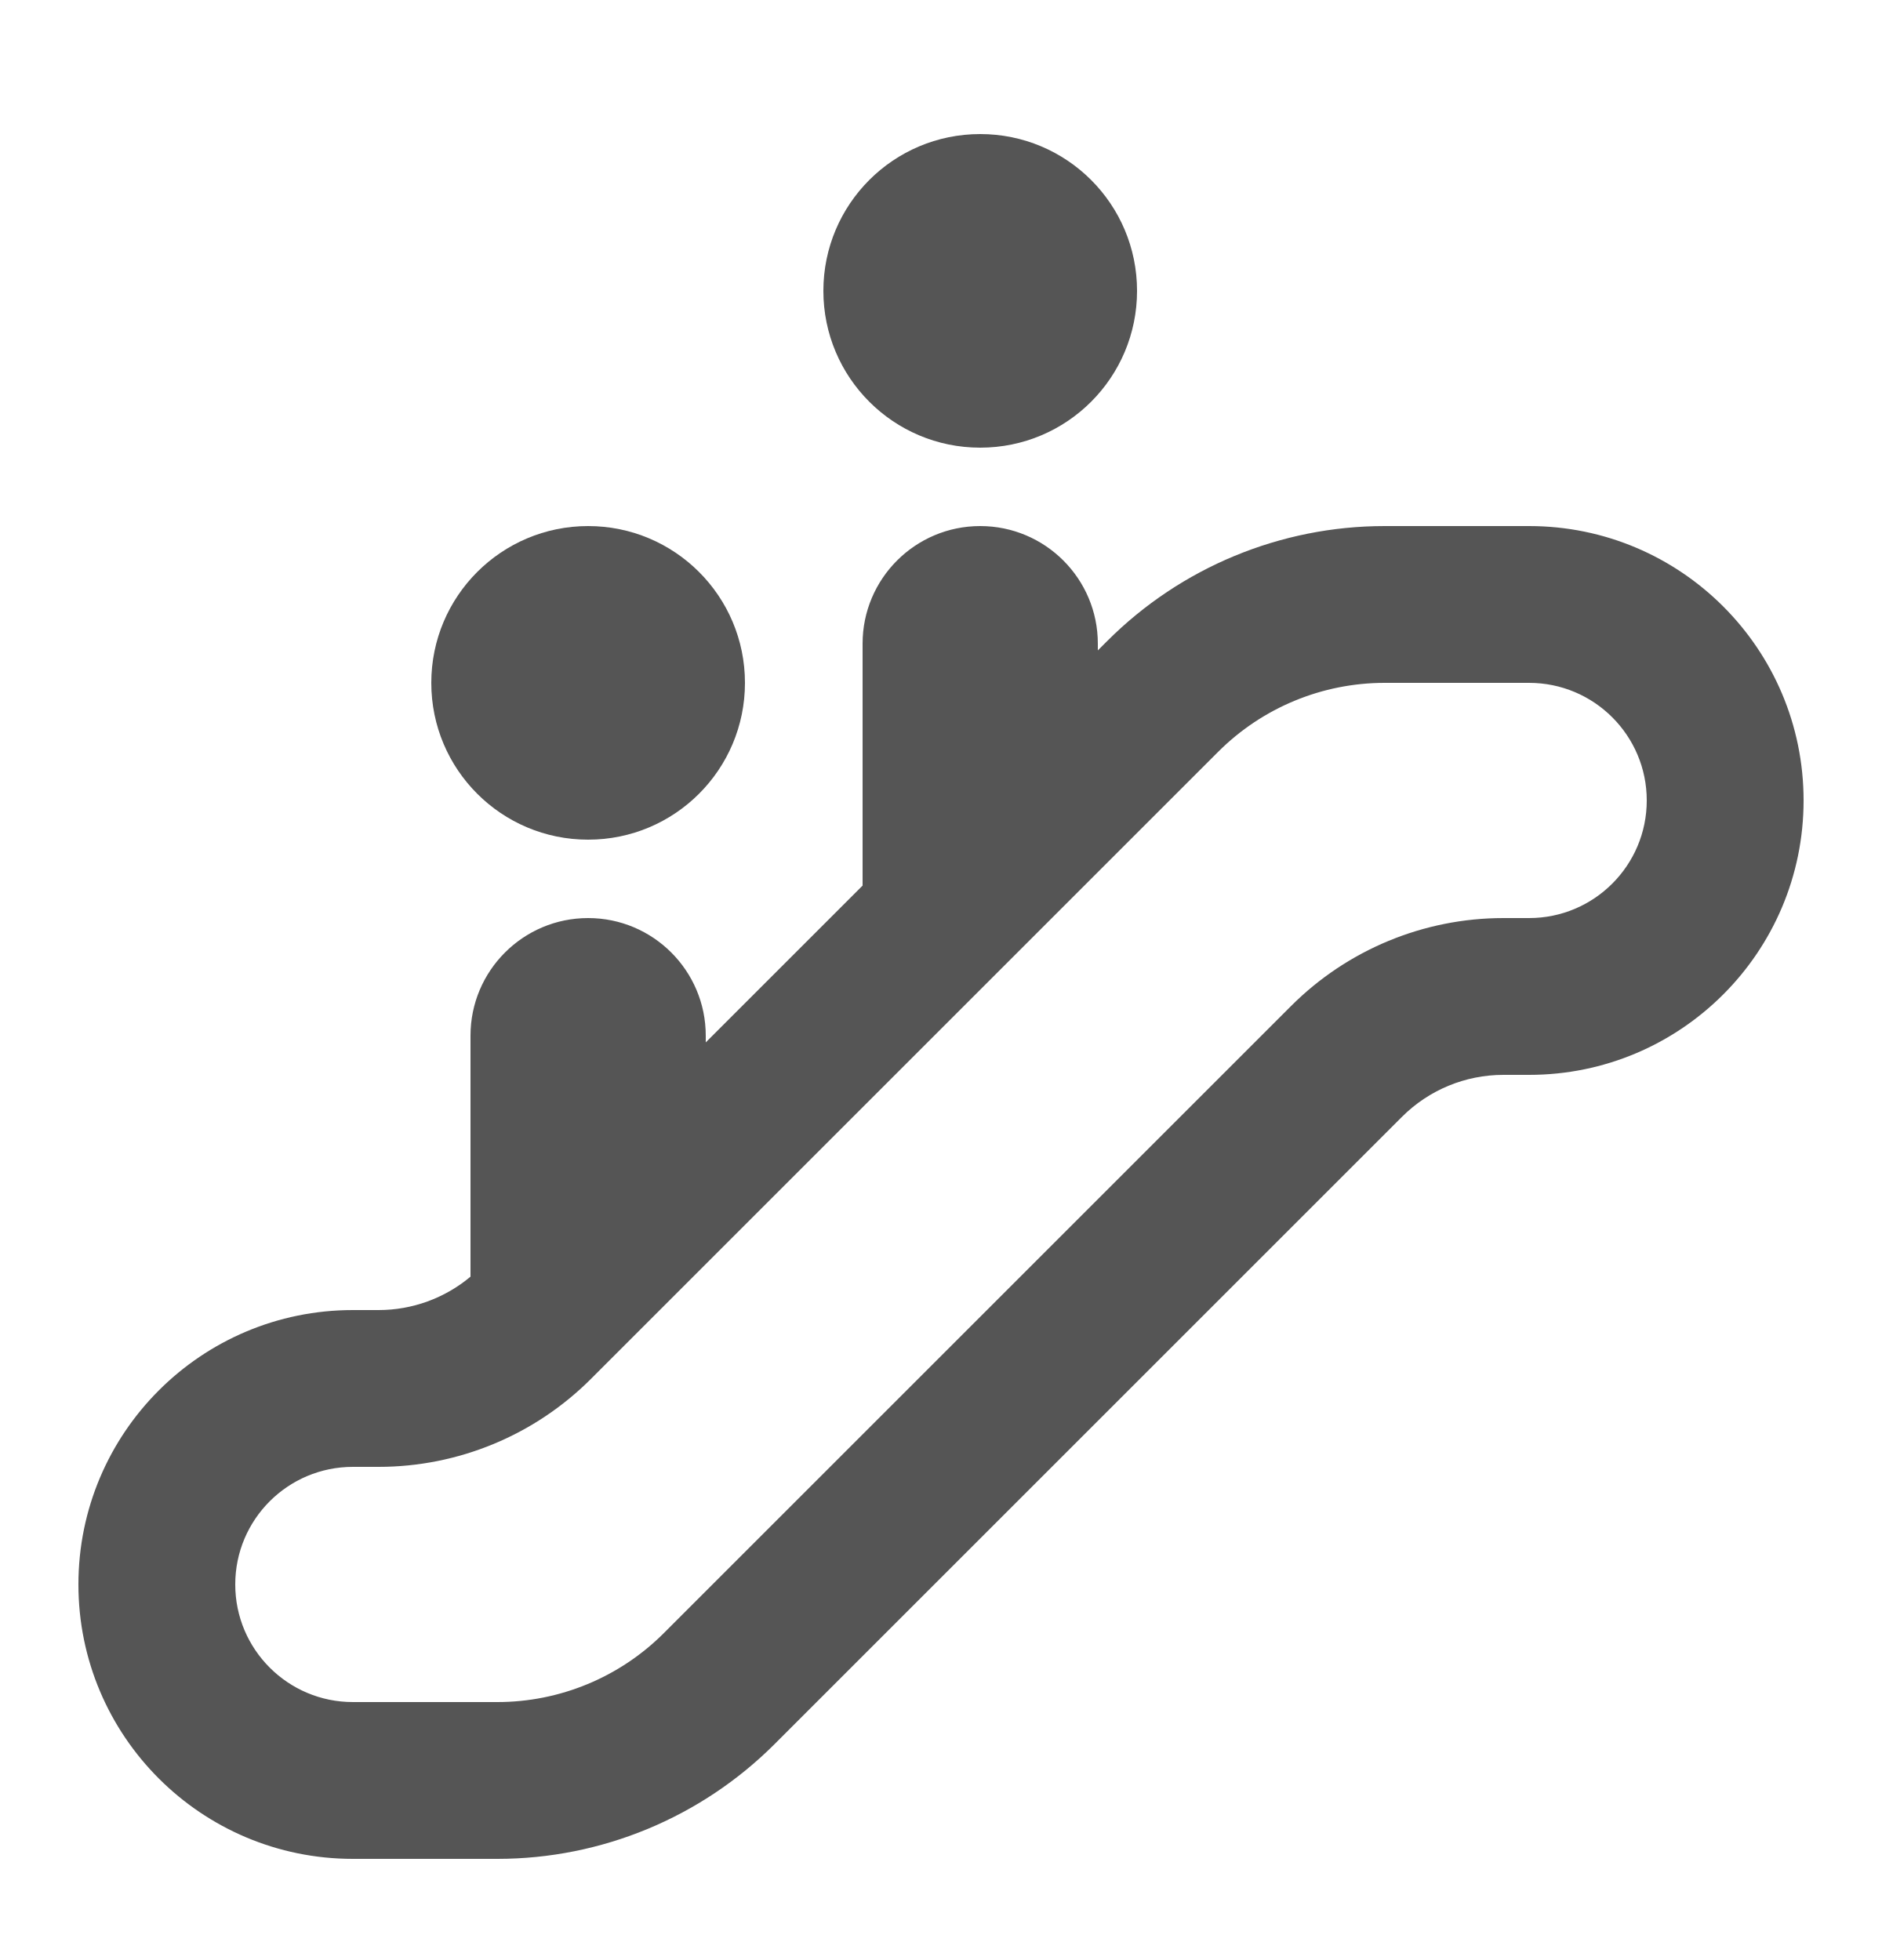
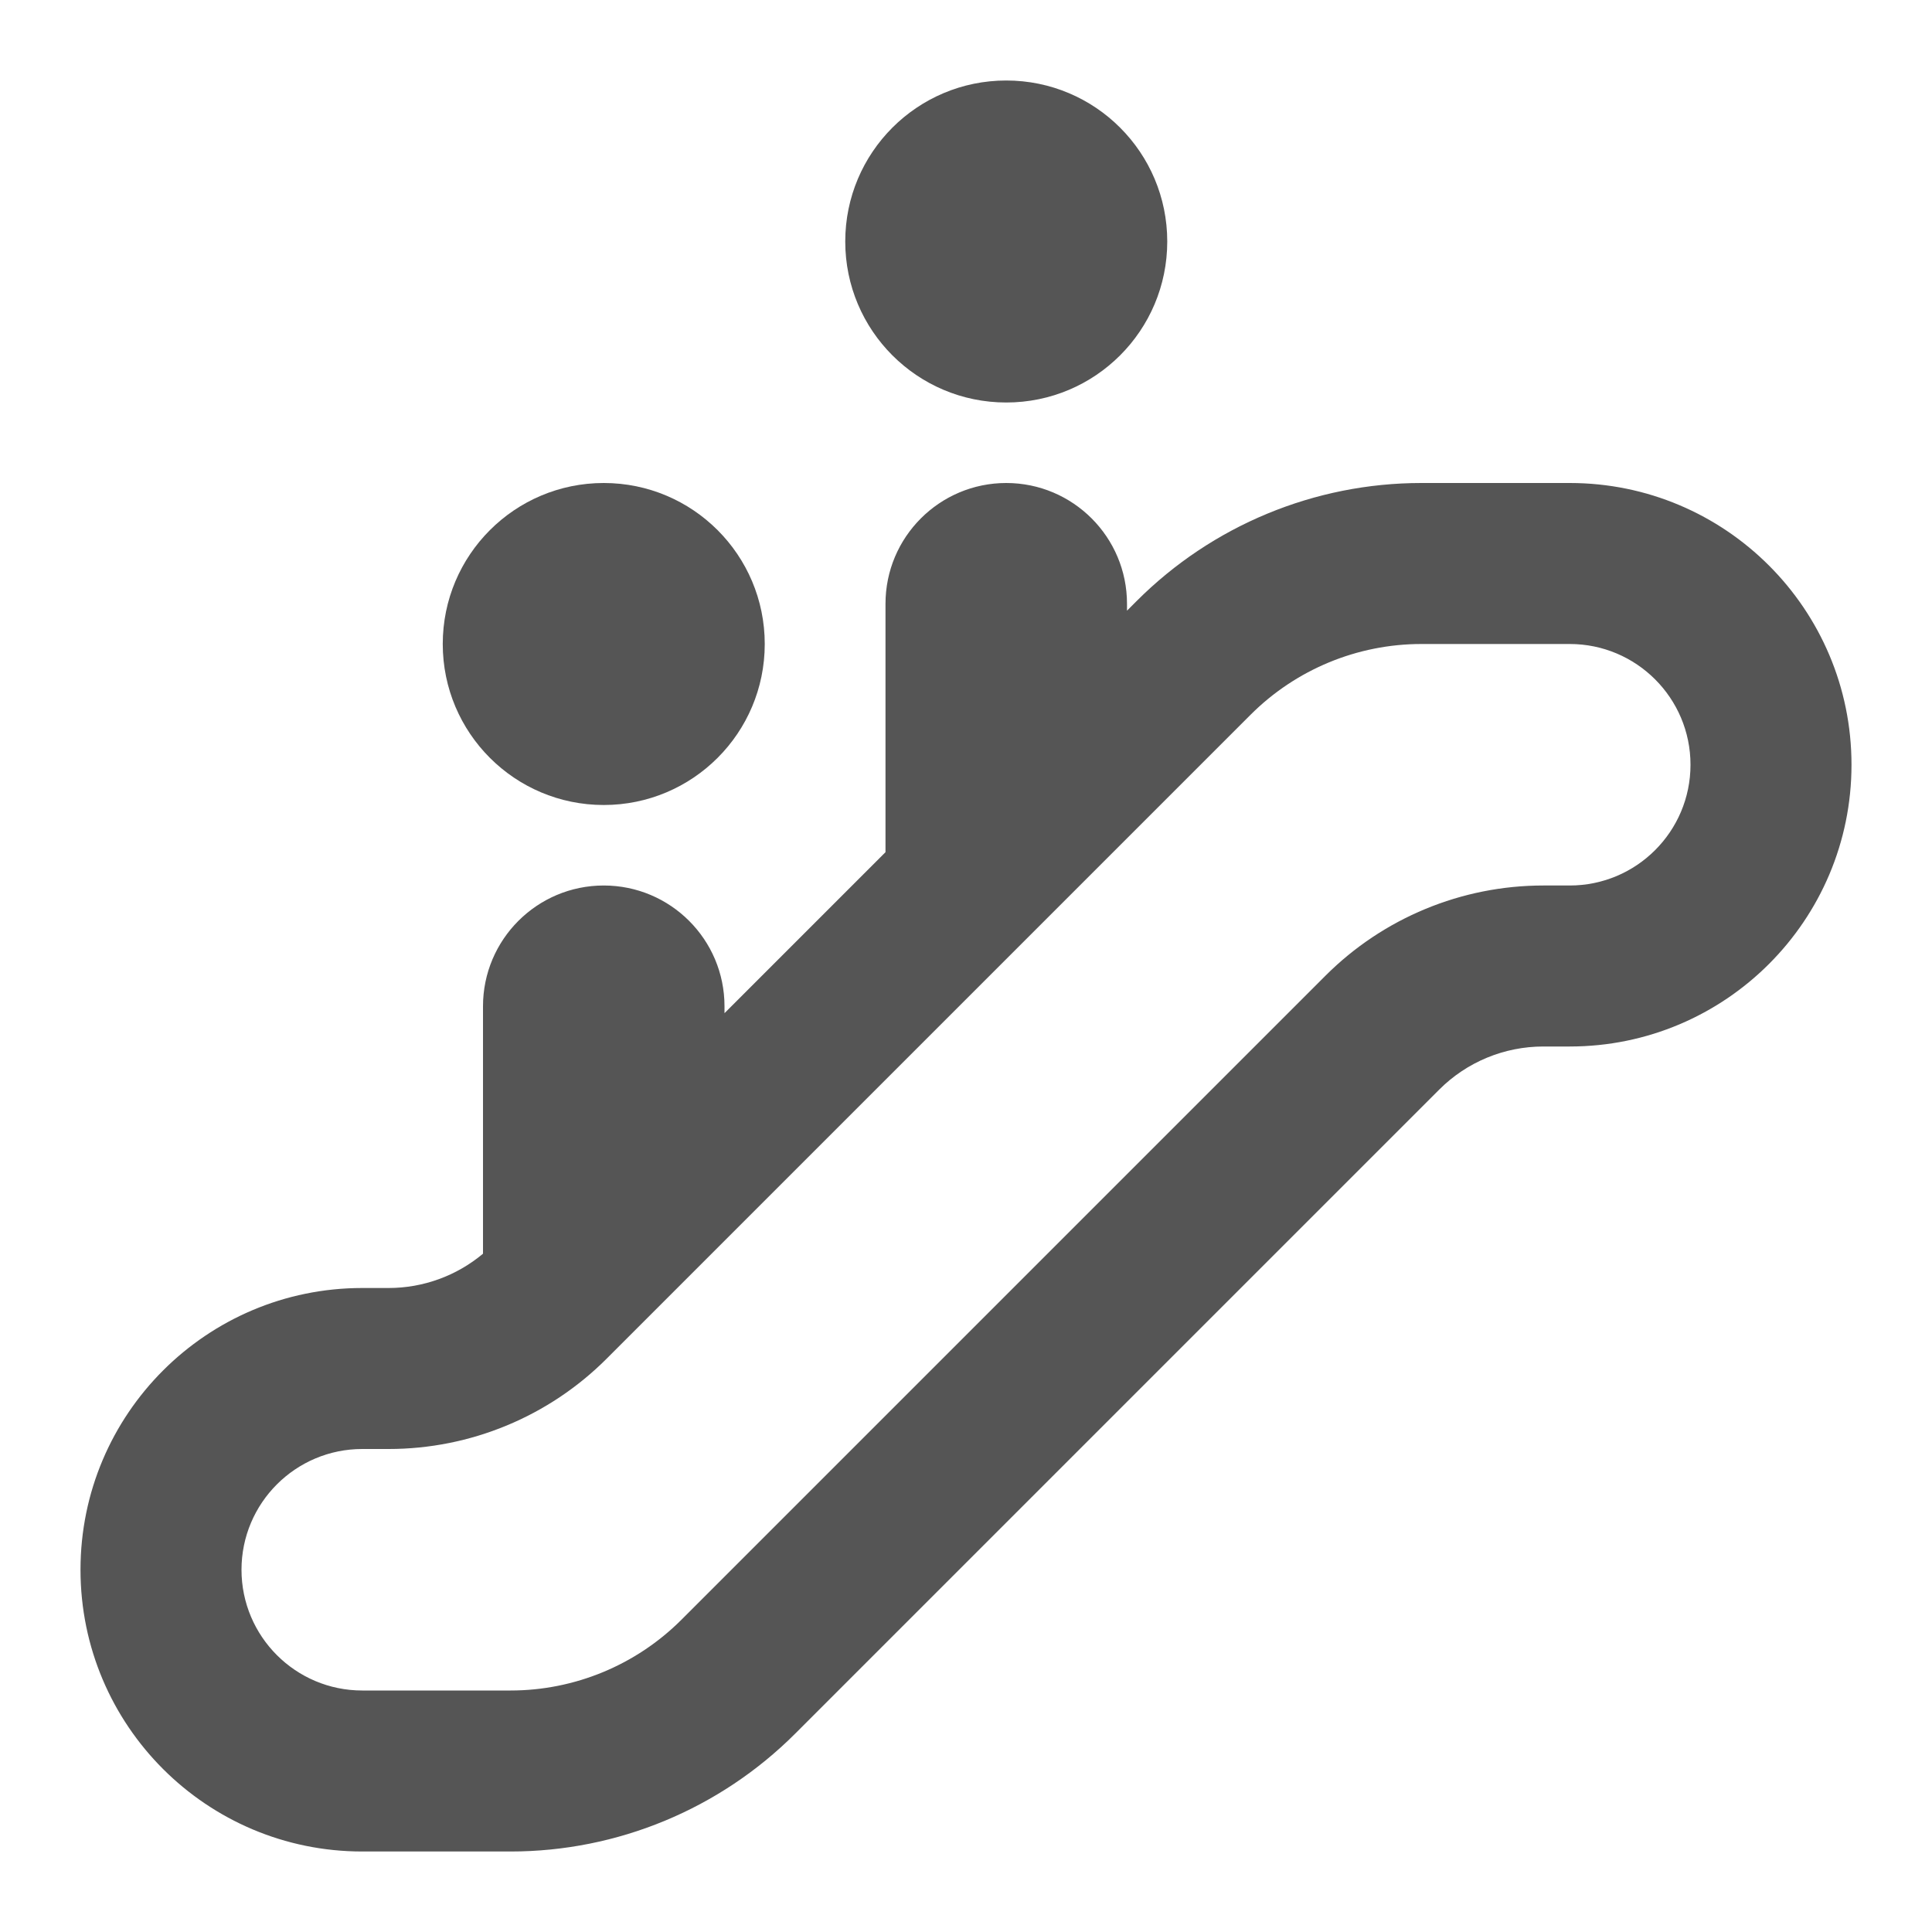
- <svg xmlns="http://www.w3.org/2000/svg" width="24" height="25" viewBox="0 0 24 25" fill="none">
-   <path fill-rule="evenodd" clip-rule="evenodd" d="M19.5 6.71C21.433 6.71 23 8.277 23 10.21C23 12.143 21.433 13.71 19.5 13.71H19.172C18.687 13.71 18.222 13.902 17.879 14.245L9.879 22.245C8.941 23.183 7.669 23.71 6.343 23.71H4.5C2.567 23.71 1 22.143 1 20.21C1 18.277 2.567 16.71 4.5 16.71H4.828C5.258 16.71 5.673 16.558 6 16.284V13.21C6 12.382 6.672 11.71 7.5 11.71C8.328 11.71 9 12.382 9 13.21V13.296L11 11.296V8.21C11 7.382 11.672 6.71 12.5 6.71C13.328 6.71 14 7.382 14 8.21V8.296L14.121 8.175C15.059 7.237 16.331 6.71 17.657 6.71H19.5ZM17.657 8.71C16.862 8.71 16.098 9.026 15.535 9.589L7.535 17.589C6.817 18.307 5.843 18.71 4.828 18.71H4.5C3.672 18.71 3 19.381 3 20.21C3 21.038 3.672 21.71 4.5 21.71H6.343C7.138 21.71 7.902 21.394 8.465 20.831L16.465 12.831C17.183 12.113 18.157 11.71 19.172 11.71H19.5C20.328 11.71 21 11.038 21 10.21C21 9.382 20.328 8.71 19.5 8.71H17.657Z" fill="#555555" />
-   <path d="M7.5 6.71C8.605 6.71 9.5 7.605 9.5 8.71C9.5 9.815 8.605 10.71 7.5 10.71C6.395 10.71 5.5 9.815 5.5 8.71C5.5 7.605 6.395 6.71 7.5 6.71Z" fill="#555555" />
-   <path d="M12.5 1.71C13.605 1.71 14.5 2.605 14.5 3.71C14.5 4.815 13.605 5.71 12.5 5.71C11.395 5.71 10.5 4.815 10.5 3.71C10.5 2.605 11.395 1.71 12.5 1.71Z" fill="#555555" />
+ <svg xmlns="http://www.w3.org/2000/svg" width="24" height="24" viewBox="0 0 24 24" fill="none">
+   <path fill-rule="evenodd" clip-rule="evenodd" d="M19.5 6C21.433 6 23 7.567 23 9.5C23 11.433 21.433 13 19.5 13H19.172C18.687 13 18.222 13.192 17.879 13.535L9.879 21.535C8.941 22.473 7.669 23 6.343 23H4.5C2.567 23 1 21.433 1 19.5C1 17.567 2.567 16 4.5 16H4.828C5.258 16 5.673 15.848 6 15.574V12.5C6 11.672 6.672 11 7.5 11C8.328 11 9 11.672 9 12.5V12.586L11 10.586V7.5C11 6.672 11.672 6 12.5 6C13.328 6 14 6.672 14 7.5V7.586L14.121 7.465C15.059 6.527 16.331 6 17.657 6H19.5ZM17.657 8C16.862 8 16.098 8.316 15.535 8.879L7.535 16.879C6.817 17.597 5.843 18 4.828 18H4.5C3.672 18 3 18.672 3 19.5C3 20.328 3.672 21 4.5 21H6.343C7.138 21 7.902 20.684 8.465 20.121L16.465 12.121C17.183 11.403 18.157 11 19.172 11H19.5C20.328 11 21 10.328 21 9.5C21 8.672 20.328 8 19.5 8H17.657Z" fill="#555555" />
+   <path d="M7.5 6C8.605 6 9.5 6.895 9.5 8C9.5 9.105 8.605 10 7.5 10C6.395 10 5.5 9.105 5.5 8C5.5 6.895 6.395 6 7.5 6Z" fill="#555555" />
+   <path d="M12.5 1C13.605 1 14.5 1.895 14.5 3C14.5 4.105 13.605 5 12.5 5C11.395 5 10.5 4.105 10.5 3C10.5 1.895 11.395 1 12.5 1Z" fill="#555555" />
</svg>
